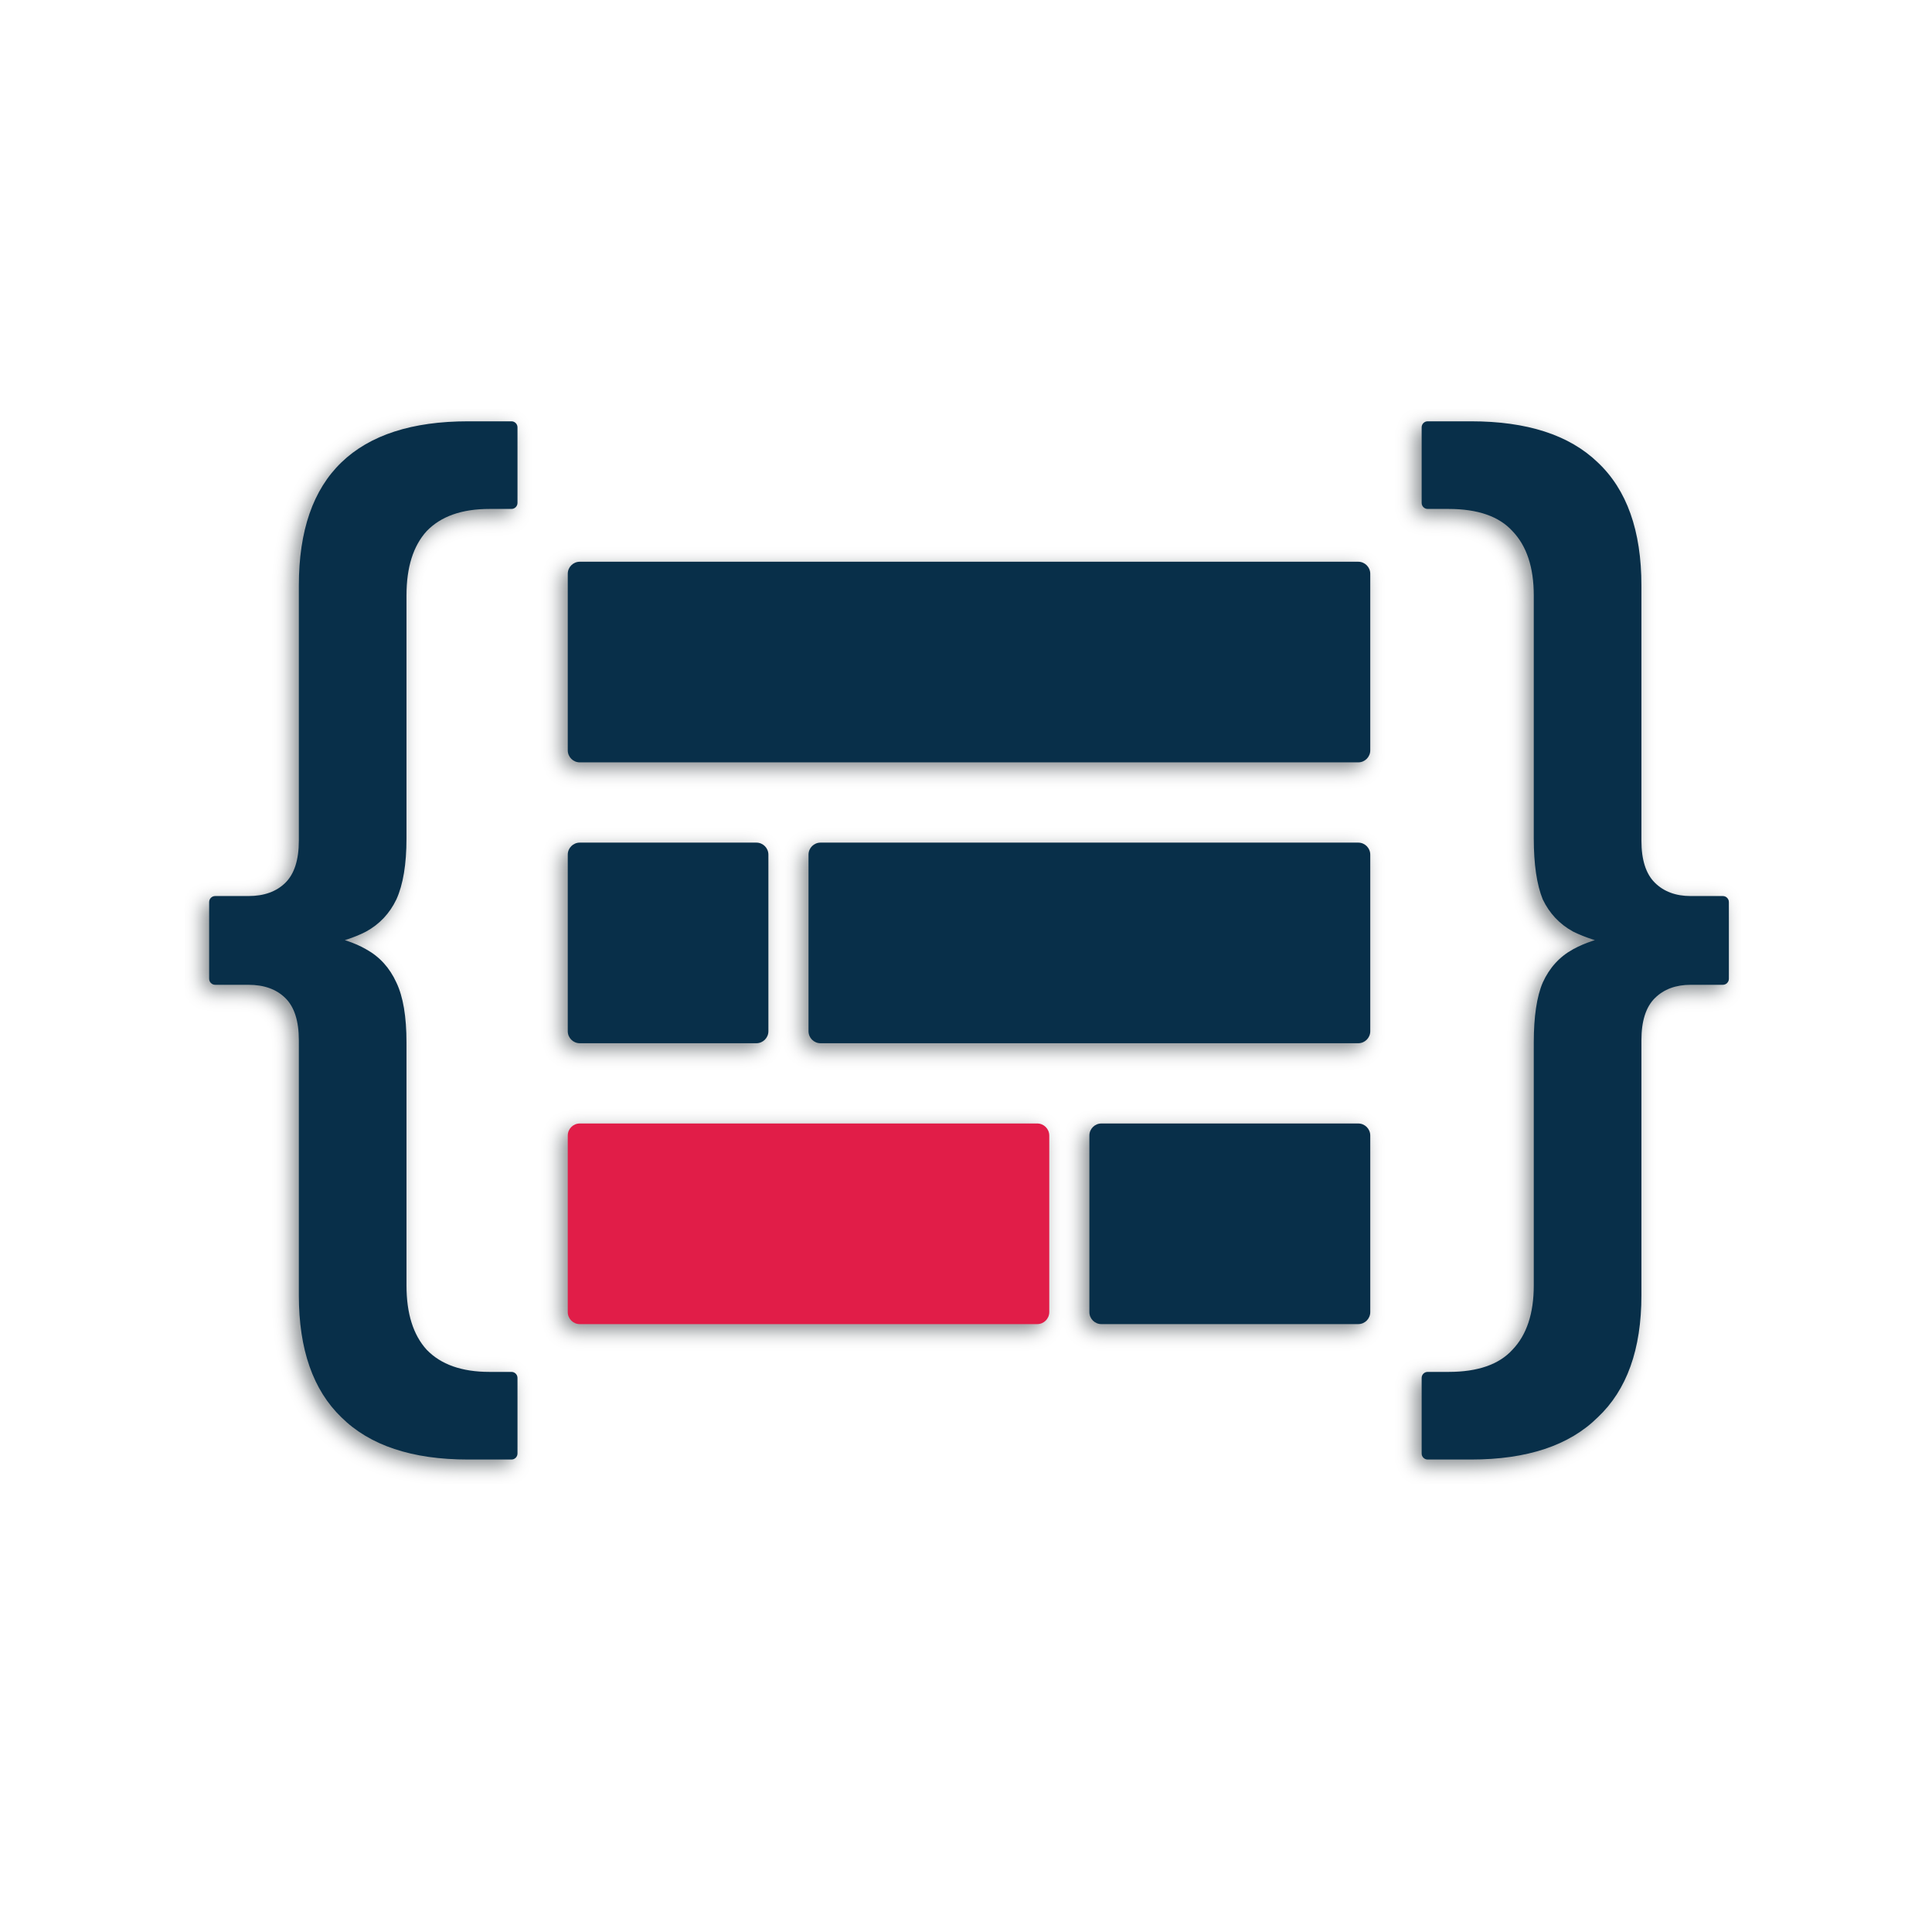
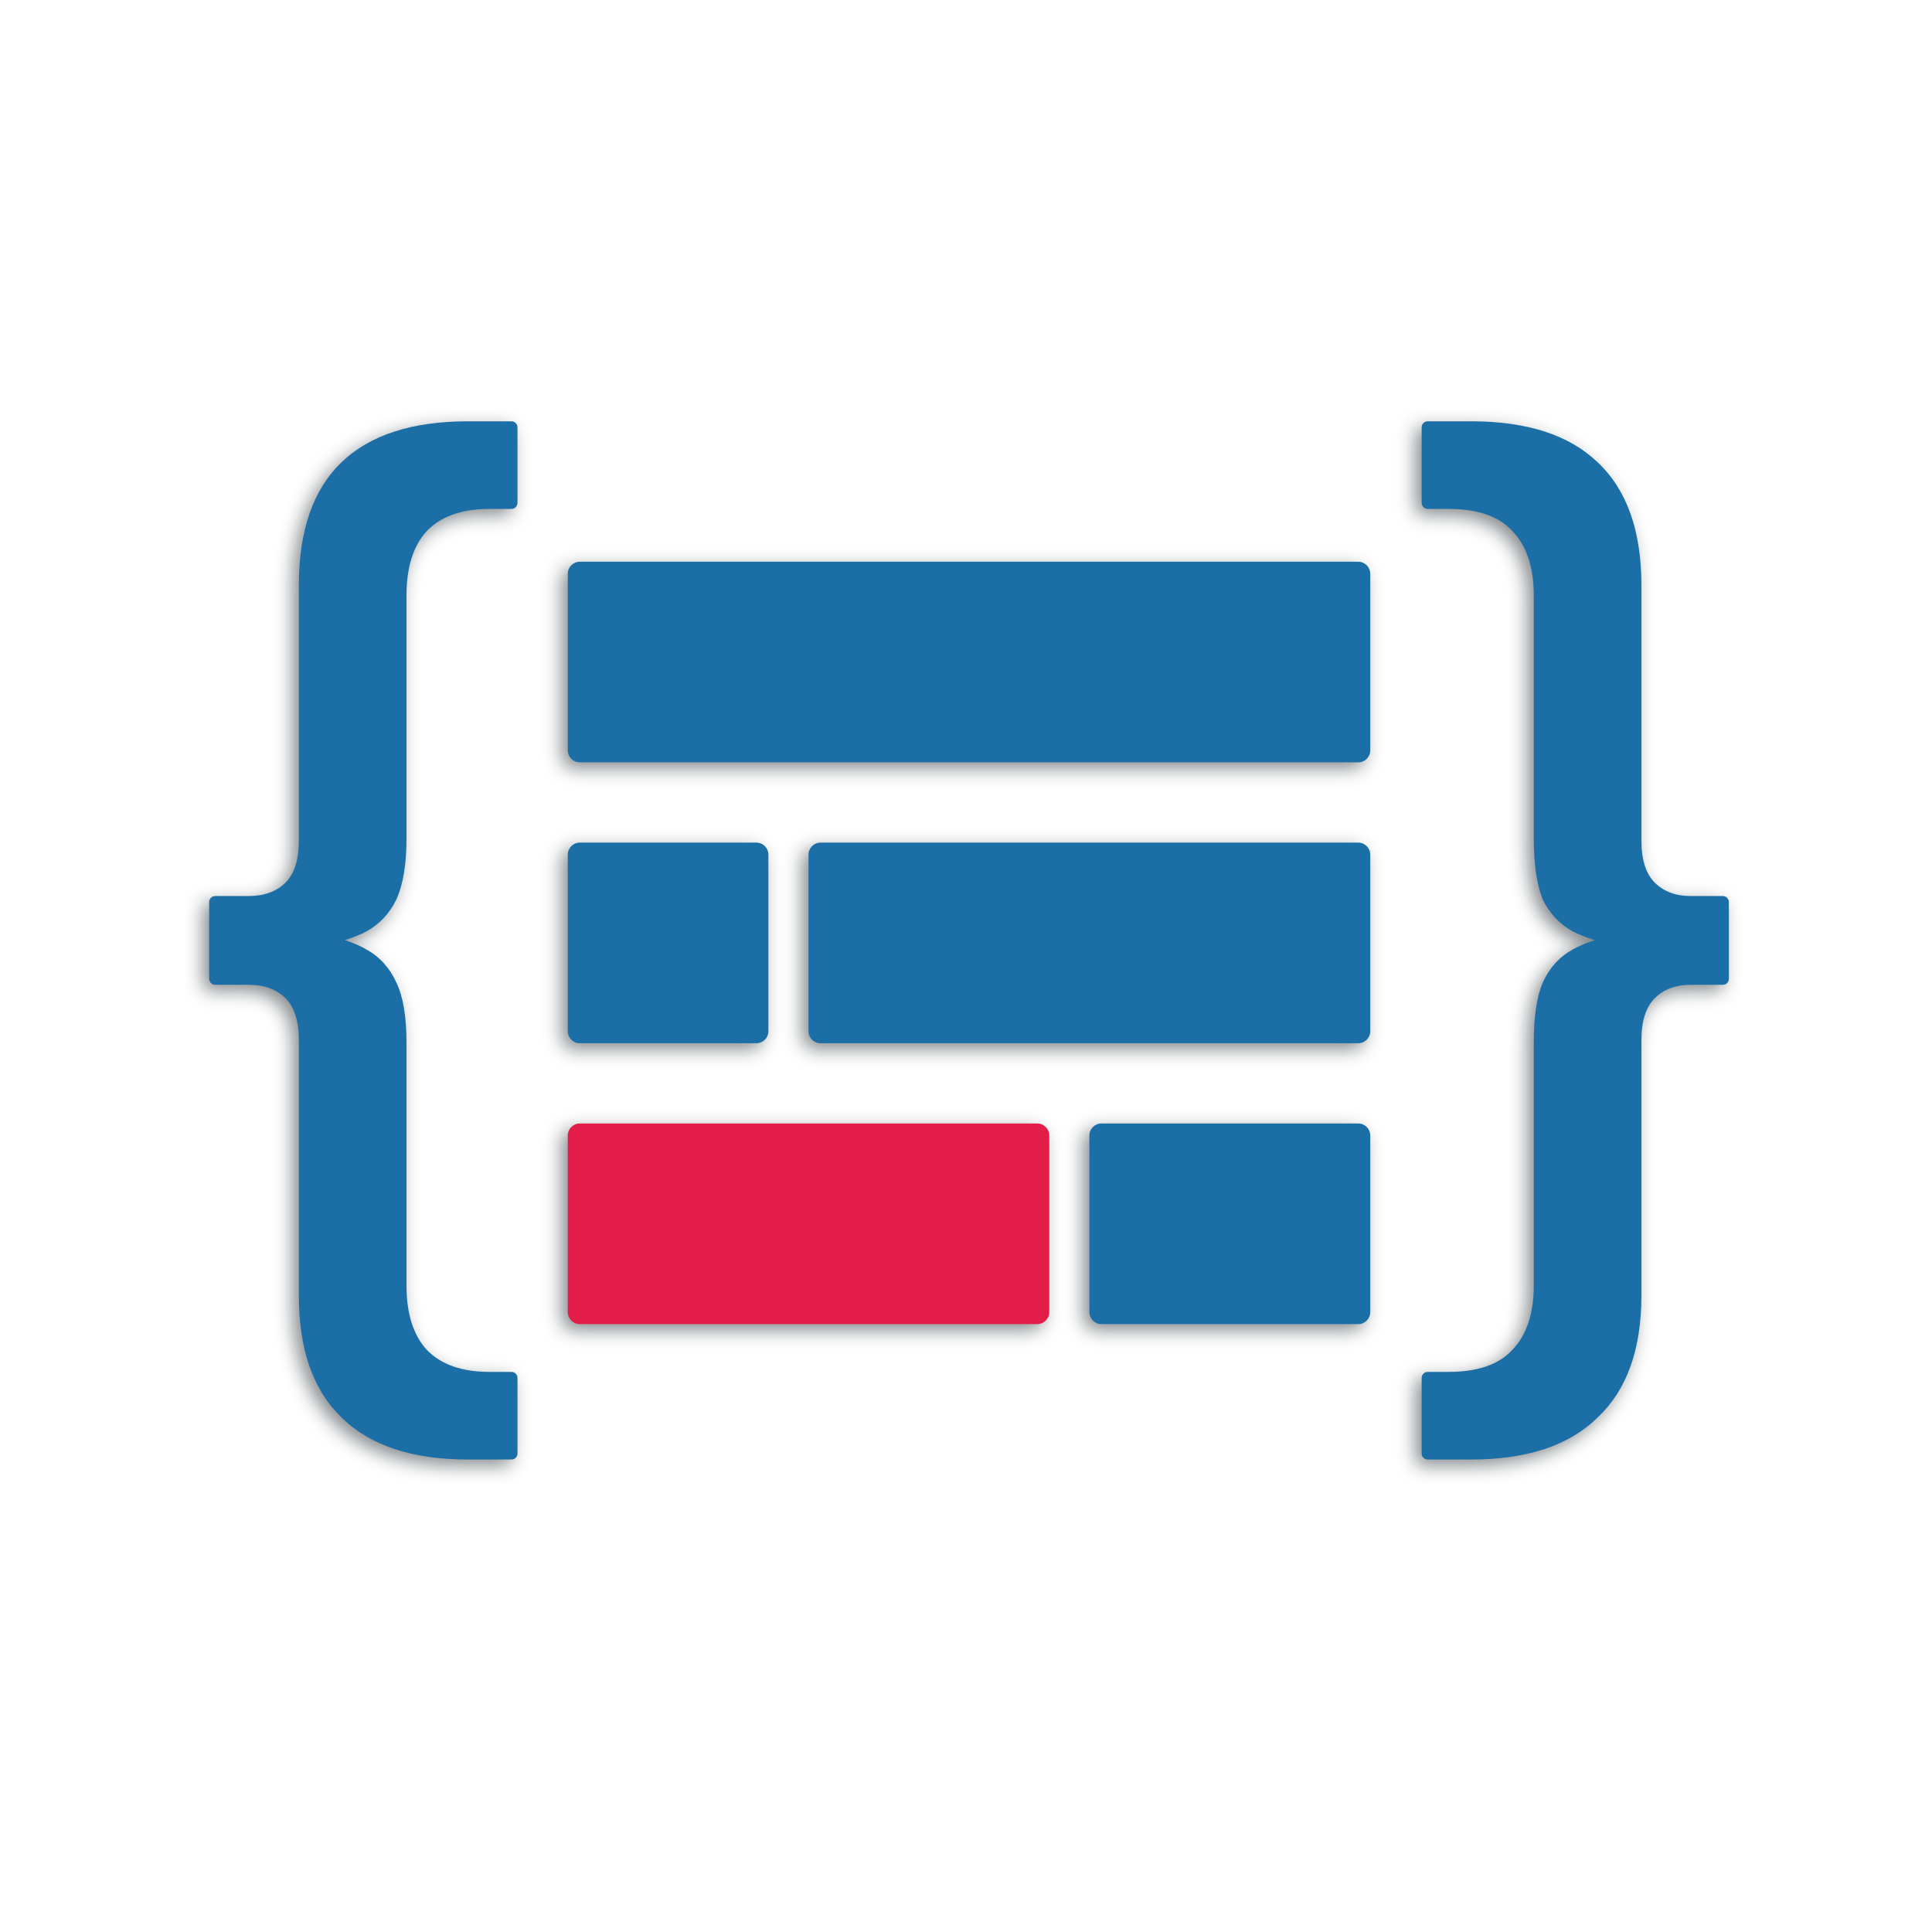
<svg xmlns="http://www.w3.org/2000/svg" width="321" height="321" viewBox="0 0 321 321" fill="none">
-   <g filter="url(#filter0_f_6_85)">
+   <g filter="url(#filter0_f_8_151)">
    <rect x="93.334" y="94.333" width="133.333" height="33.333" rx="2" fill="#020C12" fill-opacity="0.48" />
    <rect x="93.334" y="141" width="33.333" height="33.333" rx="2" fill="#020C12" fill-opacity="0.48" />
    <rect x="133.334" y="141" width="93.333" height="33.333" rx="2" fill="#020C12" fill-opacity="0.48" />
    <rect x="93.334" y="187.667" width="80" height="33.333" rx="2" fill="#020C12" fill-opacity="0.48" />
    <rect x="180" y="187.667" width="46.667" height="33.333" rx="2" fill="#020C12" fill-opacity="0.48" />
    <path d="M76.783 243.5C67.469 243.5 60.452 241.166 55.732 236.497C51.013 231.951 48.653 225.193 48.653 216.224V173.837C48.653 170.642 47.908 168.308 46.418 166.833C44.927 165.359 42.878 164.622 40.27 164.622H34.75C34.198 164.622 33.75 164.174 33.75 163.622V150.878C33.75 150.326 34.198 149.878 34.75 149.878H40.27C42.878 149.878 44.927 149.141 46.418 147.667C47.908 146.192 48.653 143.858 48.653 140.663V98.276C48.653 89.184 51.013 82.365 55.732 77.819C60.452 73.273 67.469 71 76.783 71H83.98C84.532 71 84.98 71.448 84.98 72V84.559C84.98 85.112 84.532 85.559 83.98 85.559H80.323C75.727 85.559 72.25 86.788 69.89 89.245C67.655 91.703 66.537 95.266 66.537 99.934V140.295C66.537 144.595 65.978 147.974 64.86 150.431C63.743 152.765 62.066 154.547 59.831 155.776C57.948 156.762 55.522 157.552 52.554 158.147C51.978 158.263 51.447 157.818 51.447 157.231V157.231C51.447 156.657 51.956 156.215 52.522 156.311C55.505 156.821 57.941 157.625 59.831 158.724C62.066 159.953 63.743 161.796 64.86 164.253C65.978 166.588 66.537 169.905 66.537 174.205V214.566C66.537 219.235 67.655 222.798 69.89 225.255C72.25 227.712 75.727 228.941 80.323 228.941H83.98C84.532 228.941 84.98 229.388 84.98 229.941V242.5C84.98 243.052 84.532 243.5 83.98 243.5H76.783Z" fill="#020C12" fill-opacity="0.48" />
    <path d="M243.403 243.5H236.207C235.654 243.5 235.207 243.052 235.207 242.5V229.941C235.207 229.388 235.654 228.941 236.207 228.941H239.677C244.521 228.941 248.061 227.712 250.296 225.255C252.656 222.798 253.836 219.235 253.836 214.566V174.205C253.836 169.905 254.332 166.588 255.326 164.253C256.444 161.796 258.12 159.953 260.356 158.724C262.348 157.629 264.785 156.827 267.666 156.317C268.23 156.218 268.739 156.658 268.739 157.23V157.23C268.739 157.816 268.207 158.259 267.633 158.14C264.767 157.546 262.341 156.758 260.356 155.776C258.12 154.547 256.444 152.765 255.326 150.431C254.332 147.974 253.836 144.595 253.836 140.295V99.934C253.836 95.266 252.656 91.703 250.296 89.245C248.061 86.788 244.521 85.559 239.677 85.559H236.207C235.654 85.559 235.207 85.112 235.207 84.559V72C235.207 71.448 235.654 71 236.207 71H243.403C252.718 71 259.735 73.273 264.454 77.819C269.298 82.365 271.719 89.184 271.719 98.276V140.663C271.719 143.858 272.465 146.192 273.955 147.667C275.445 149.141 277.432 149.878 279.916 149.878H285.25C285.802 149.878 286.25 150.326 286.25 150.878V163.622C286.25 164.174 285.802 164.622 285.25 164.622H279.916C277.432 164.622 275.445 165.359 273.955 166.833C272.465 168.308 271.719 170.642 271.719 173.837V216.224C271.719 225.193 269.298 231.951 264.454 236.497C259.735 241.166 252.718 243.5 243.403 243.5Z" fill="#020C12" fill-opacity="0.48" />
  </g>
-   <rect x="94.334" y="93.333" width="133.333" height="33.333" rx="2" fill="#082F49" />
-   <rect x="94.334" y="140" width="33.333" height="33.333" rx="2" fill="#082F49" />
-   <rect x="134.334" y="140" width="93.333" height="33.333" rx="2" fill="#082F49" />
+   <rect x="94.334" y="93.333" width="133.333" height="33.333" rx="2" fill="#1C6FA6" />
+   <rect x="94.334" y="140" width="33.333" height="33.333" rx="2" fill="#1C6FA6" />
+   <rect x="134.334" y="140" width="93.333" height="33.333" rx="2" fill="#1C6FA6" />
  <rect x="94.334" y="186.667" width="80" height="33.333" rx="2" fill="#E11D48" />
-   <rect x="181" y="186.667" width="46.667" height="33.333" rx="2" fill="#082F49" />
-   <path d="M77.783 242.5C68.469 242.5 61.452 240.166 56.732 235.497C52.013 230.951 49.653 224.193 49.653 215.224V172.837C49.653 169.642 48.908 167.308 47.418 165.833C45.927 164.359 43.878 163.622 41.27 163.622H35.75C35.198 163.622 34.75 163.174 34.75 162.622V149.878C34.75 149.326 35.198 148.878 35.75 148.878H41.27C43.878 148.878 45.927 148.141 47.418 146.667C48.908 145.192 49.653 142.858 49.653 139.663V97.276C49.653 88.184 52.013 81.365 56.732 76.819C61.452 72.273 68.469 70 77.783 70H84.98C85.532 70 85.98 70.448 85.98 71V83.559C85.98 84.112 85.532 84.559 84.98 84.559H81.323C76.727 84.559 73.25 85.788 70.89 88.245C68.655 90.703 67.537 94.266 67.537 98.934V139.295C67.537 143.595 66.978 146.974 65.86 149.431C64.743 151.765 63.066 153.547 60.831 154.776C58.948 155.762 56.522 156.552 53.554 157.147C52.978 157.263 52.447 156.818 52.447 156.231V156.231C52.447 155.657 52.956 155.215 53.522 155.311C56.505 155.821 58.941 156.625 60.831 157.724C63.066 158.953 64.743 160.796 65.86 163.253C66.978 165.588 67.537 168.905 67.537 173.205V213.566C67.537 218.235 68.655 221.798 70.89 224.255C73.25 226.712 76.727 227.941 81.323 227.941H84.98C85.532 227.941 85.98 228.388 85.98 228.941V241.5C85.98 242.052 85.532 242.5 84.98 242.5H77.783Z" fill="#082F49" />
-   <path d="M244.403 242.5H237.207C236.654 242.5 236.207 242.052 236.207 241.5V228.941C236.207 228.388 236.654 227.941 237.207 227.941H240.677C245.521 227.941 249.061 226.712 251.296 224.255C253.656 221.798 254.836 218.235 254.836 213.566V173.205C254.836 168.905 255.332 165.588 256.326 163.253C257.444 160.796 259.12 158.953 261.356 157.724C263.348 156.629 265.785 155.827 268.666 155.317C269.23 155.218 269.739 155.658 269.739 156.23V156.23C269.739 156.816 269.207 157.259 268.633 157.14C265.767 156.546 263.341 155.758 261.356 154.776C259.12 153.547 257.444 151.765 256.326 149.431C255.332 146.974 254.836 143.595 254.836 139.295V98.934C254.836 94.266 253.656 90.703 251.296 88.245C249.061 85.788 245.521 84.559 240.677 84.559H237.207C236.654 84.559 236.207 84.112 236.207 83.559V71C236.207 70.448 236.654 70 237.207 70H244.403C253.718 70 260.735 72.273 265.454 76.819C270.298 81.365 272.719 88.184 272.719 97.276V139.663C272.719 142.858 273.465 145.192 274.955 146.667C276.445 148.141 278.432 148.878 280.916 148.878H286.25C286.802 148.878 287.25 149.326 287.25 149.878V162.622C287.25 163.174 286.802 163.622 286.25 163.622H280.916C278.432 163.622 276.445 164.359 274.955 165.833C273.465 167.308 272.719 169.642 272.719 172.837V215.224C272.719 224.193 270.298 230.951 265.454 235.497C260.735 240.166 253.718 242.5 244.403 242.5Z" fill="#082F49" />
+   <rect x="181" y="186.667" width="46.667" height="33.333" rx="2" fill="#1C6FA6" />
+   <path d="M77.783 242.5C68.469 242.5 61.452 240.166 56.732 235.497C52.013 230.951 49.653 224.193 49.653 215.224V172.837C49.653 169.642 48.908 167.308 47.418 165.833C45.927 164.359 43.878 163.622 41.27 163.622H35.75C35.198 163.622 34.75 163.174 34.75 162.622V149.878C34.75 149.326 35.198 148.878 35.75 148.878H41.27C43.878 148.878 45.927 148.141 47.418 146.667C48.908 145.192 49.653 142.858 49.653 139.663V97.276C49.653 88.184 52.013 81.365 56.732 76.819C61.452 72.273 68.469 70 77.783 70H84.98C85.532 70 85.98 70.448 85.98 71V83.559C85.98 84.112 85.532 84.559 84.98 84.559H81.323C76.727 84.559 73.25 85.788 70.89 88.245C68.655 90.703 67.537 94.266 67.537 98.934V139.295C67.537 143.595 66.978 146.974 65.86 149.431C64.743 151.765 63.066 153.547 60.831 154.776C58.948 155.762 56.522 156.552 53.554 157.147C52.978 157.263 52.447 156.818 52.447 156.231V156.231C52.447 155.657 52.956 155.215 53.522 155.311C56.505 155.821 58.941 156.625 60.831 157.724C63.066 158.953 64.743 160.796 65.86 163.253C66.978 165.588 67.537 168.905 67.537 173.205V213.566C67.537 218.235 68.655 221.798 70.89 224.255C73.25 226.712 76.727 227.941 81.323 227.941H84.98C85.532 227.941 85.98 228.388 85.98 228.941V241.5C85.98 242.052 85.532 242.5 84.98 242.5H77.783Z" fill="#1C6FA6" />
+   <path d="M244.403 242.5H237.207C236.654 242.5 236.207 242.052 236.207 241.5V228.941C236.207 228.388 236.654 227.941 237.207 227.941H240.677C245.521 227.941 249.061 226.712 251.296 224.255C253.656 221.798 254.836 218.235 254.836 213.566V173.205C254.836 168.905 255.332 165.588 256.326 163.253C257.444 160.796 259.12 158.953 261.356 157.724C263.348 156.629 265.785 155.827 268.666 155.317C269.23 155.218 269.739 155.658 269.739 156.23V156.23C269.739 156.816 269.207 157.259 268.633 157.14C265.767 156.546 263.341 155.758 261.356 154.776C259.12 153.547 257.444 151.765 256.326 149.431C255.332 146.974 254.836 143.595 254.836 139.295V98.934C254.836 94.266 253.656 90.703 251.296 88.245C249.061 85.788 245.521 84.559 240.677 84.559H237.207C236.654 84.559 236.207 84.112 236.207 83.559V71C236.207 70.448 236.654 70 237.207 70H244.403C253.718 70 260.735 72.273 265.454 76.819C270.298 81.365 272.719 88.184 272.719 97.276V139.663C272.719 142.858 273.465 145.192 274.955 146.667C276.445 148.141 278.432 148.878 280.916 148.878H286.25C286.802 148.878 287.25 149.326 287.25 149.878V162.622C287.25 163.174 286.802 163.622 286.25 163.622H280.916C278.432 163.622 276.445 164.359 274.955 165.833C273.465 167.308 272.719 169.642 272.719 172.837V215.224C272.719 224.193 270.298 230.951 265.454 235.497C260.735 240.166 253.718 242.5 244.403 242.5Z" fill="#1C6FA6" />
  <defs>
-     <filter id="filter0_f_6_85" x="30.75" y="68" width="258.5" height="178.5" filterUnits="userSpaceOnUse" color-interpolation-filters="sRGB">
+     <filter id="filter0_f_8_151" x="30.75" y="68" width="258.5" height="178.5" filterUnits="userSpaceOnUse" color-interpolation-filters="sRGB">
      <feFlood flood-opacity="0" result="BackgroundImageFix" />
      <feBlend mode="normal" in="SourceGraphic" in2="BackgroundImageFix" result="shape" />
-       <feGaussianBlur stdDeviation="1.5" result="effect1_foregroundBlur_6_85" />
+       <feGaussianBlur stdDeviation="1.5" result="effect1_foregroundBlur_8_151" />
    </filter>
  </defs>
</svg>
